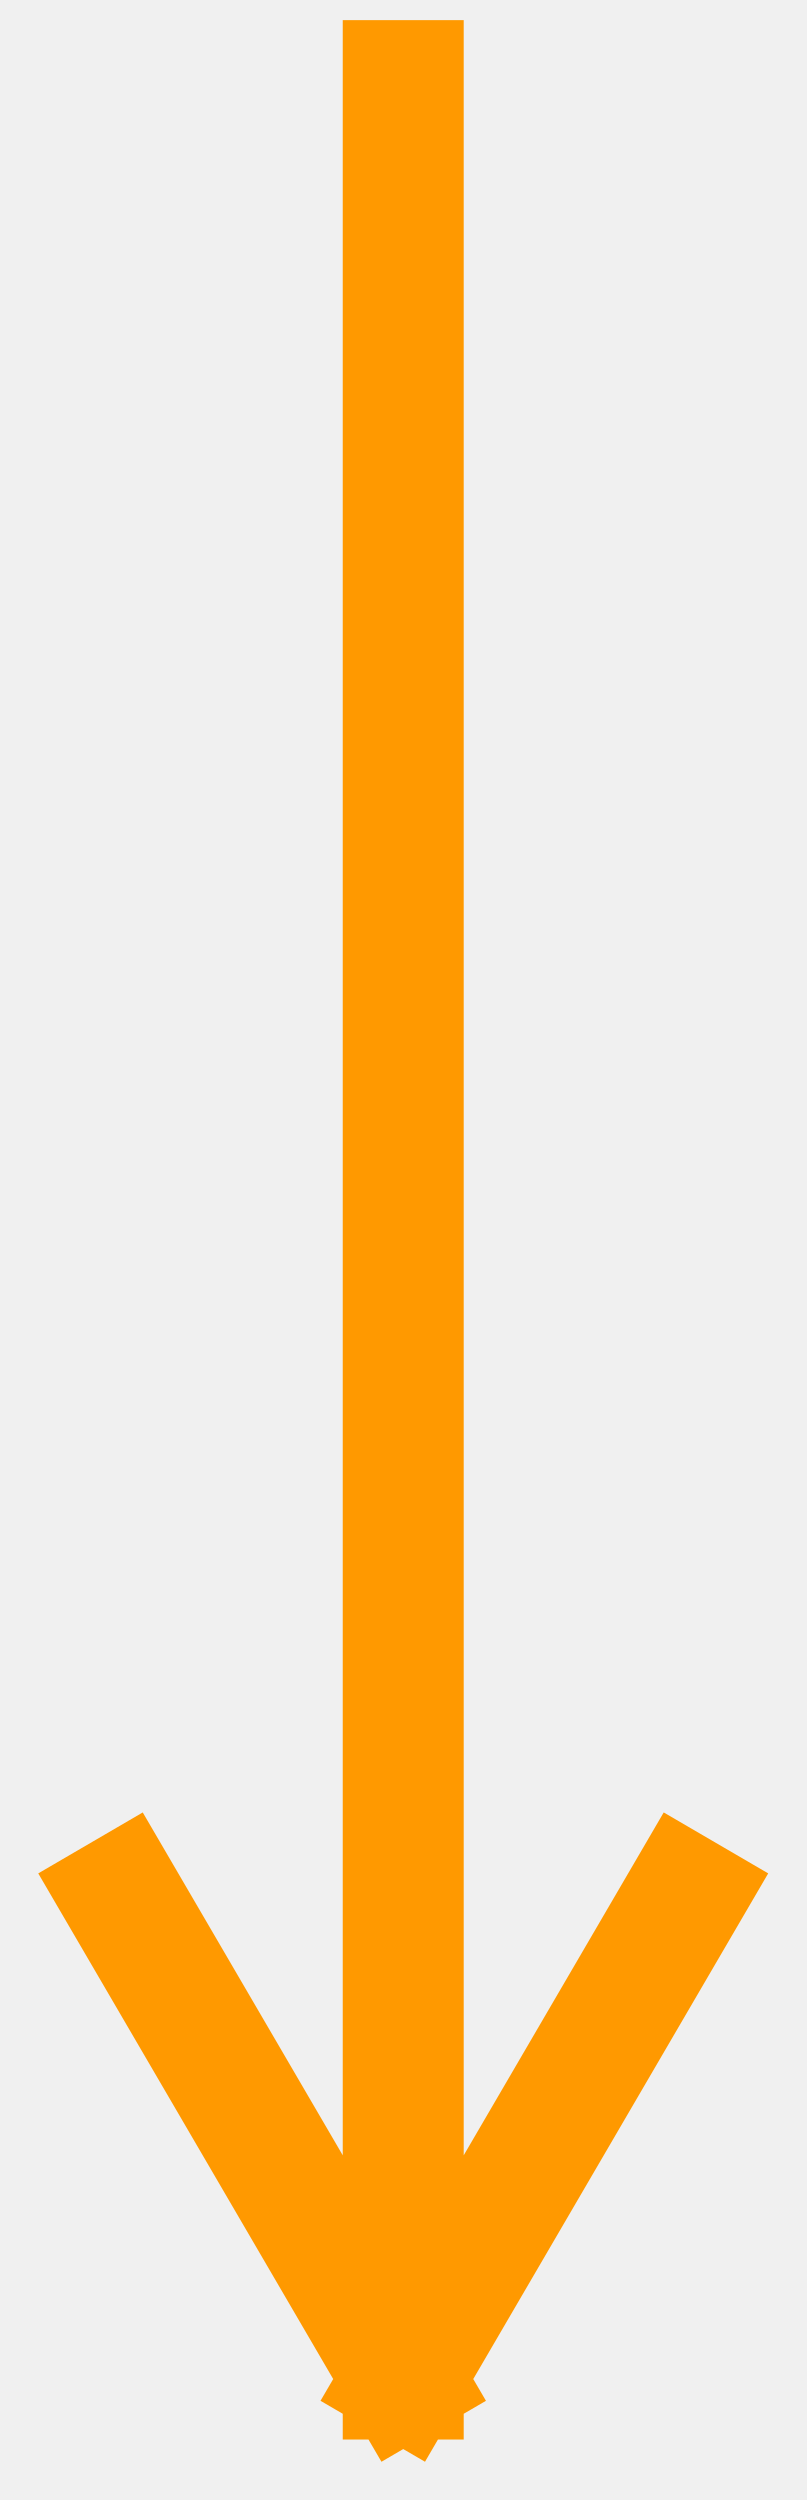
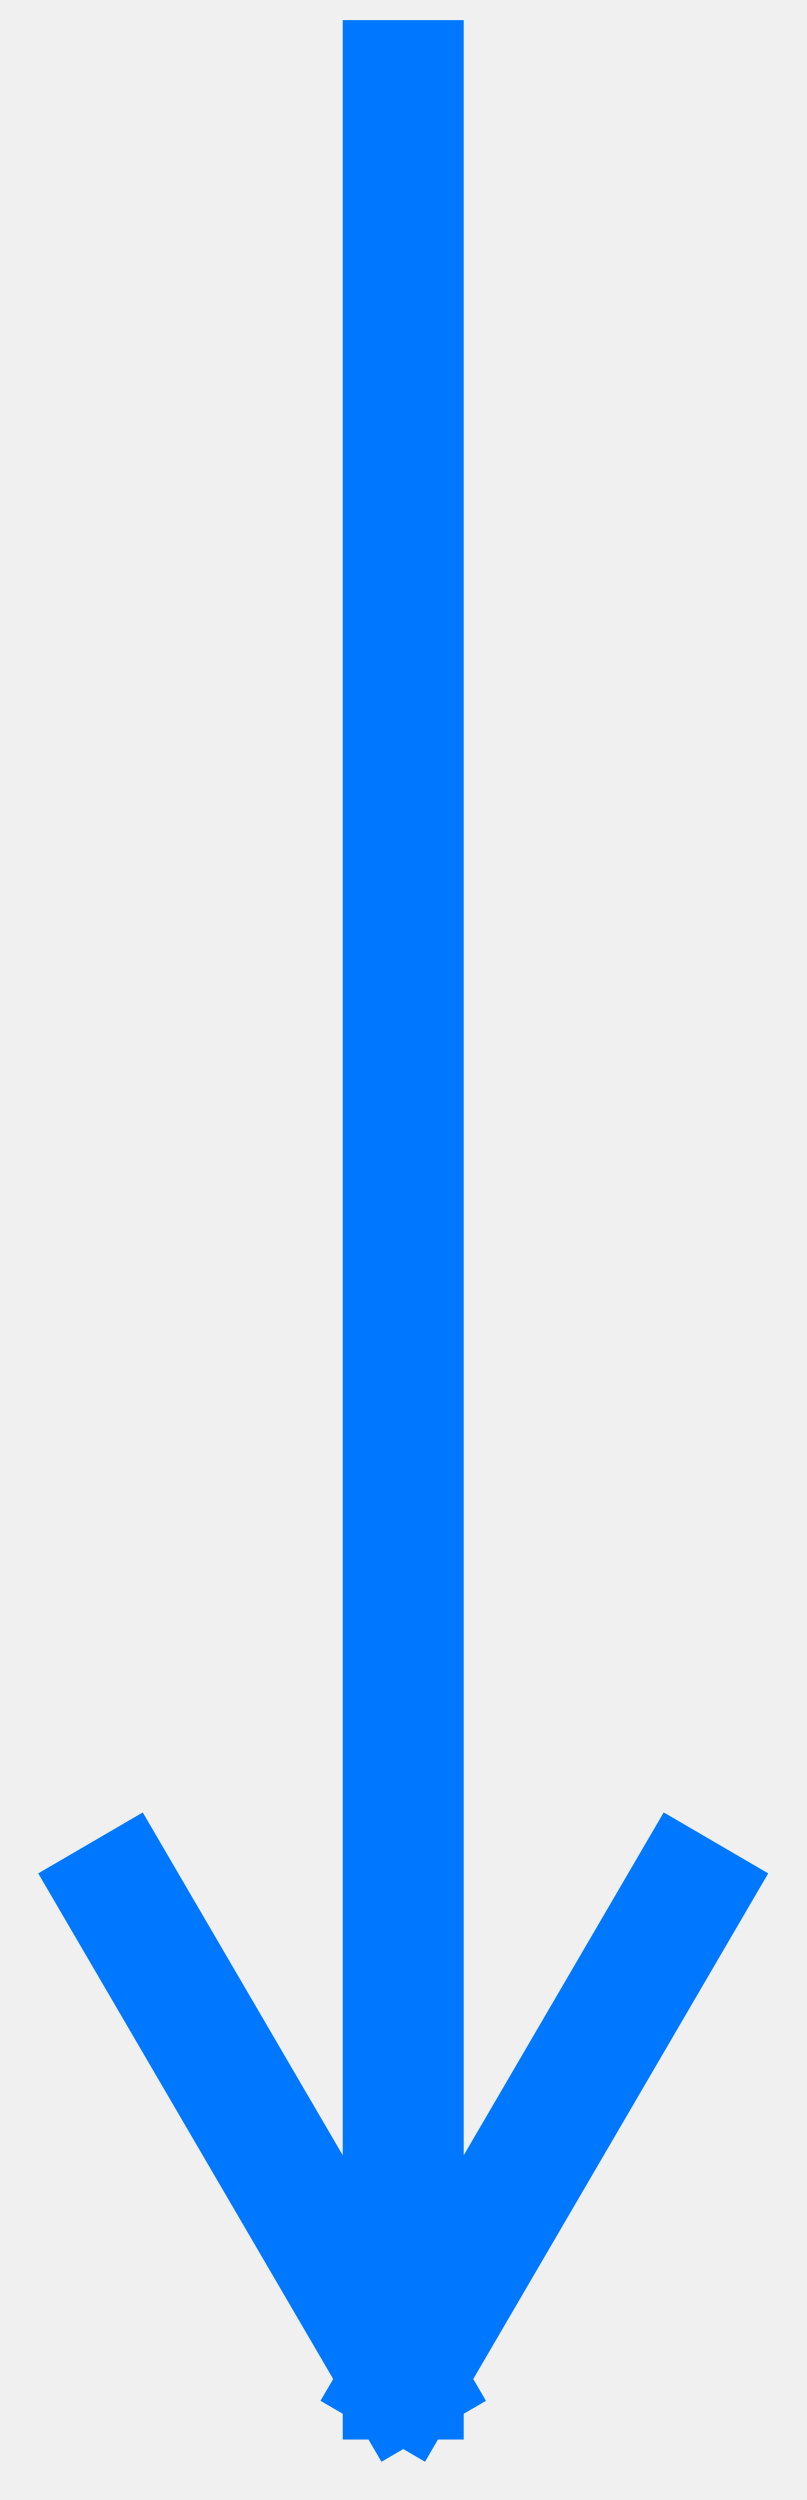
<svg xmlns="http://www.w3.org/2000/svg" width="20" height="62" viewBox="0 0 20 62" fill="none">
-   <path d="M10 2V59M10 59L3 47M10 59L17 47" stroke="#FF9900" stroke-width="3" stroke-linecap="square" />
+   <g clip-path="url(#clip0_1097_750)">
+     <path d="M10 2V59M10 59L3 47M10 59L17 47" stroke="#0077FF" stroke-width="3" stroke-linecap="square" />
+   </g>
+   <defs>
+     <clipPath id="clip0_1097_750">
+       <rect width="20" height="62" fill="white" />
+     </clipPath>
+   </defs>
</svg>
